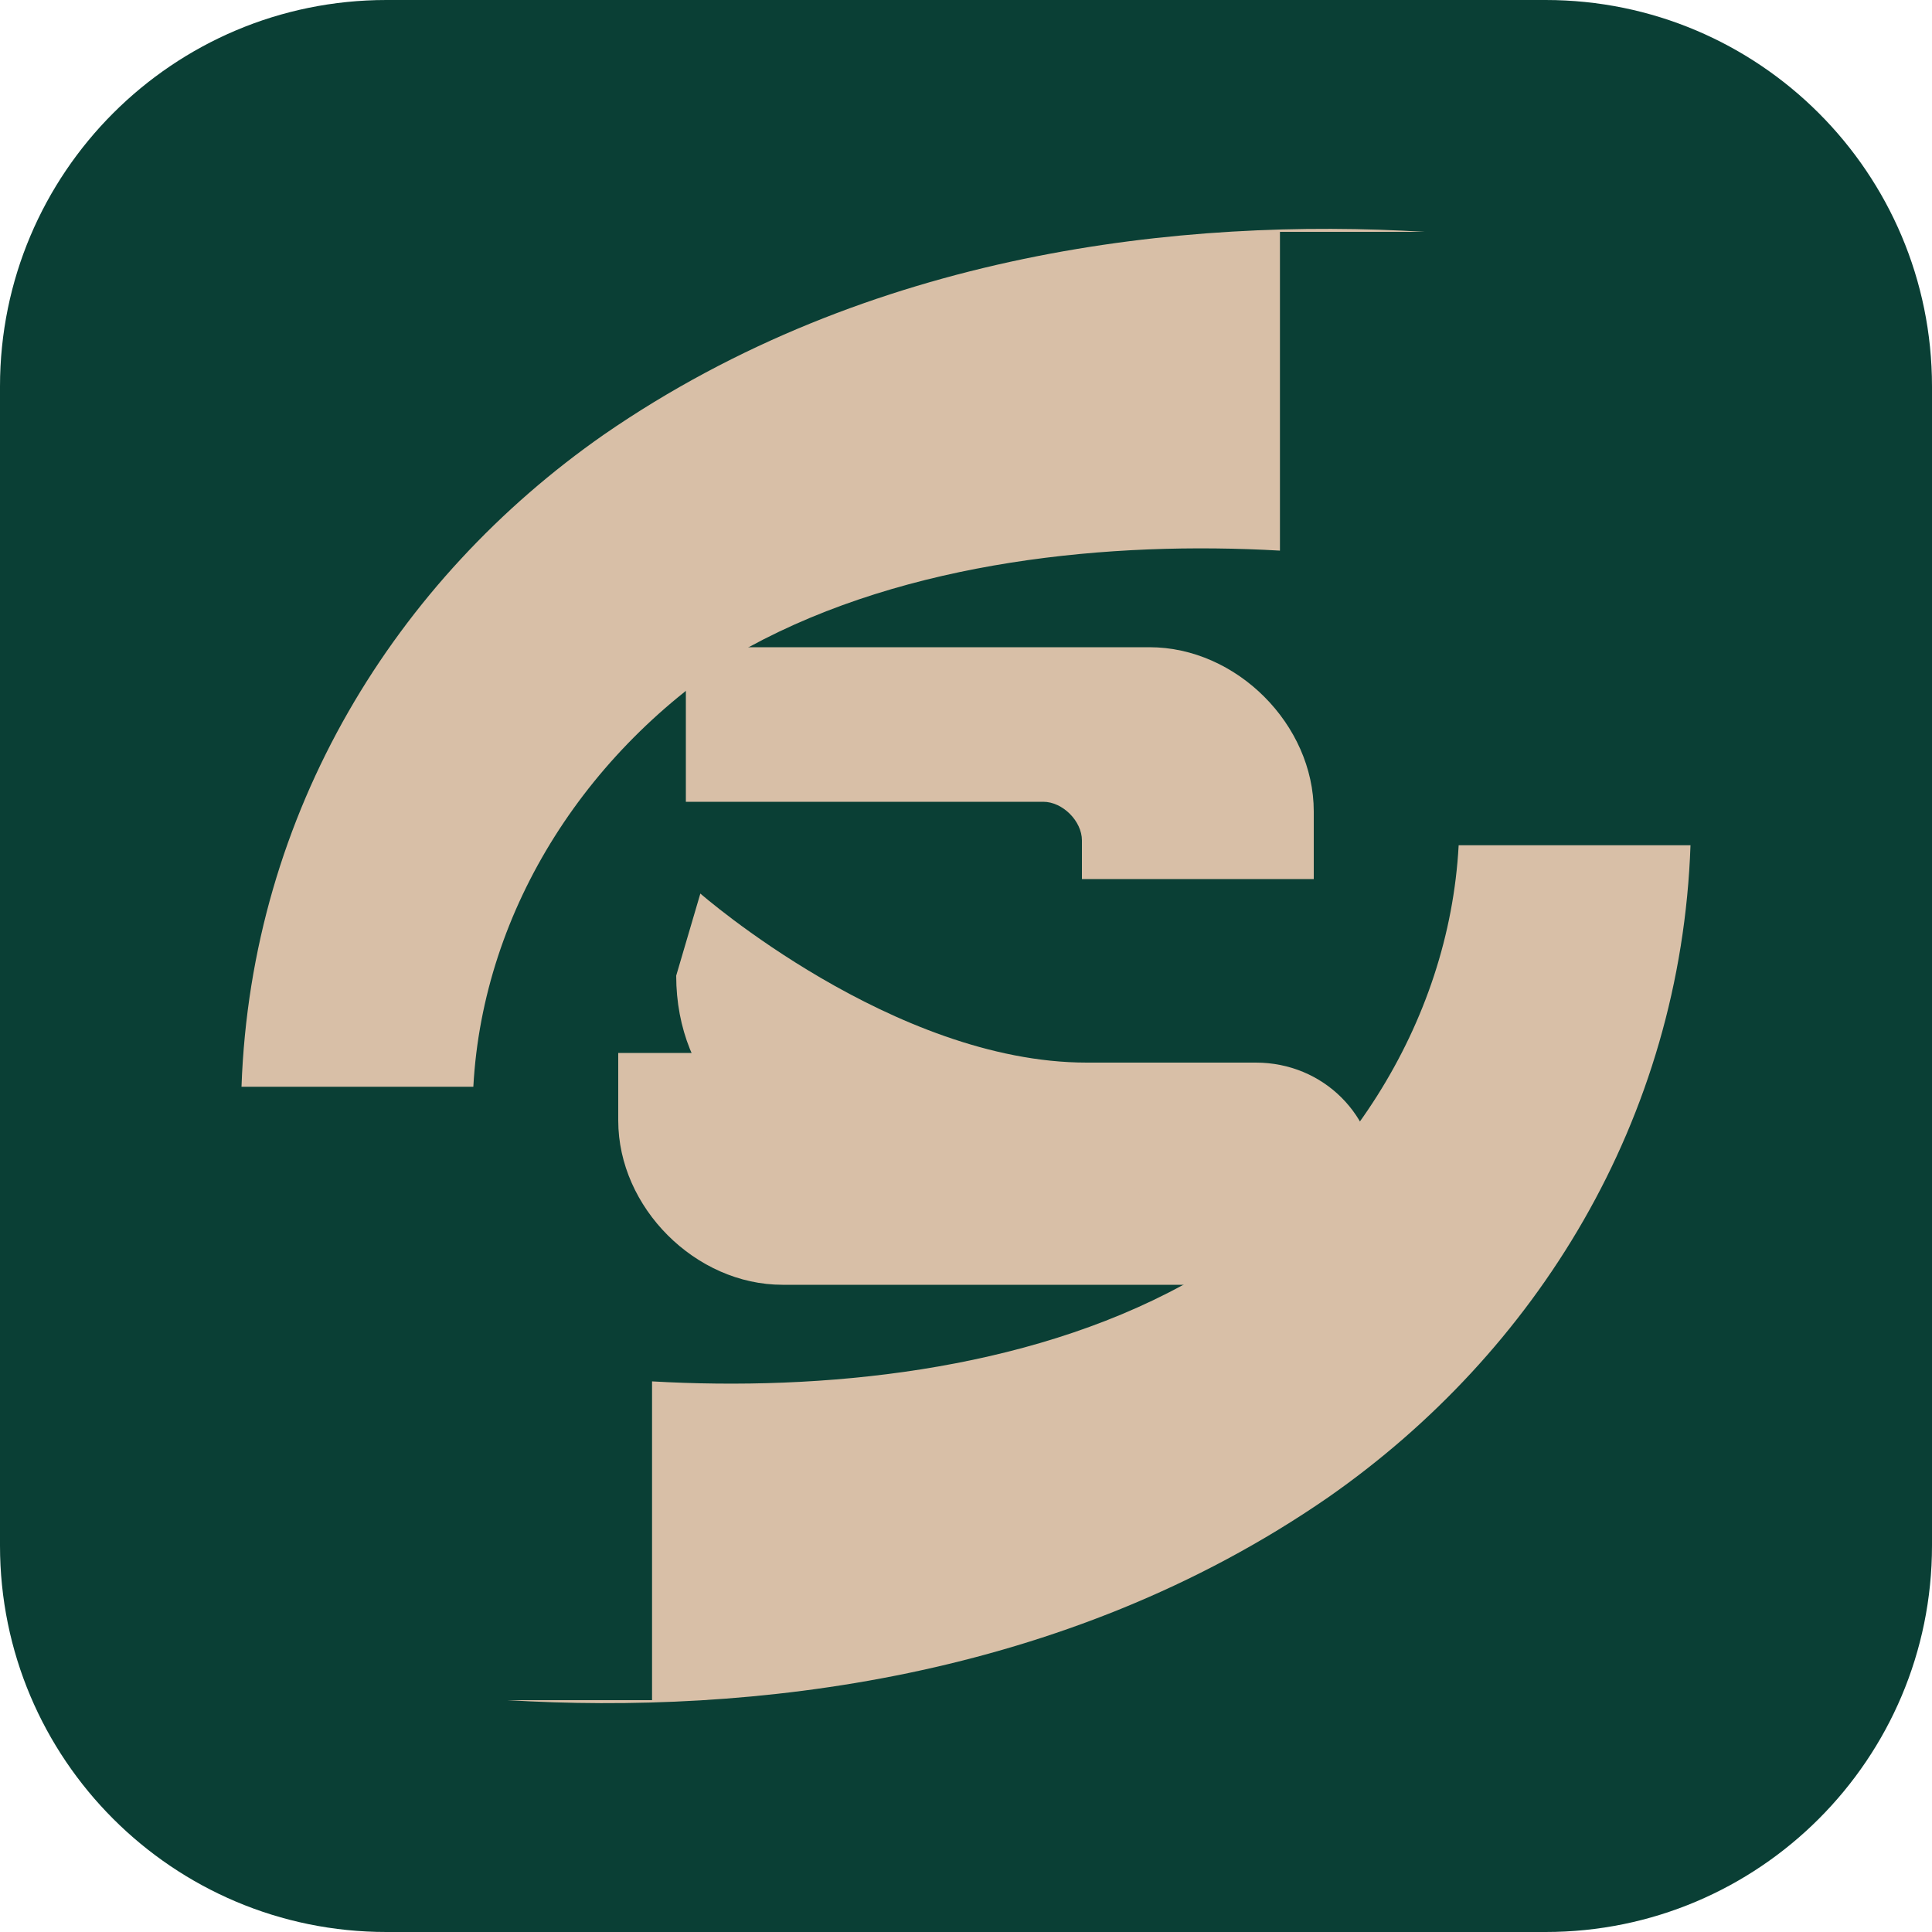
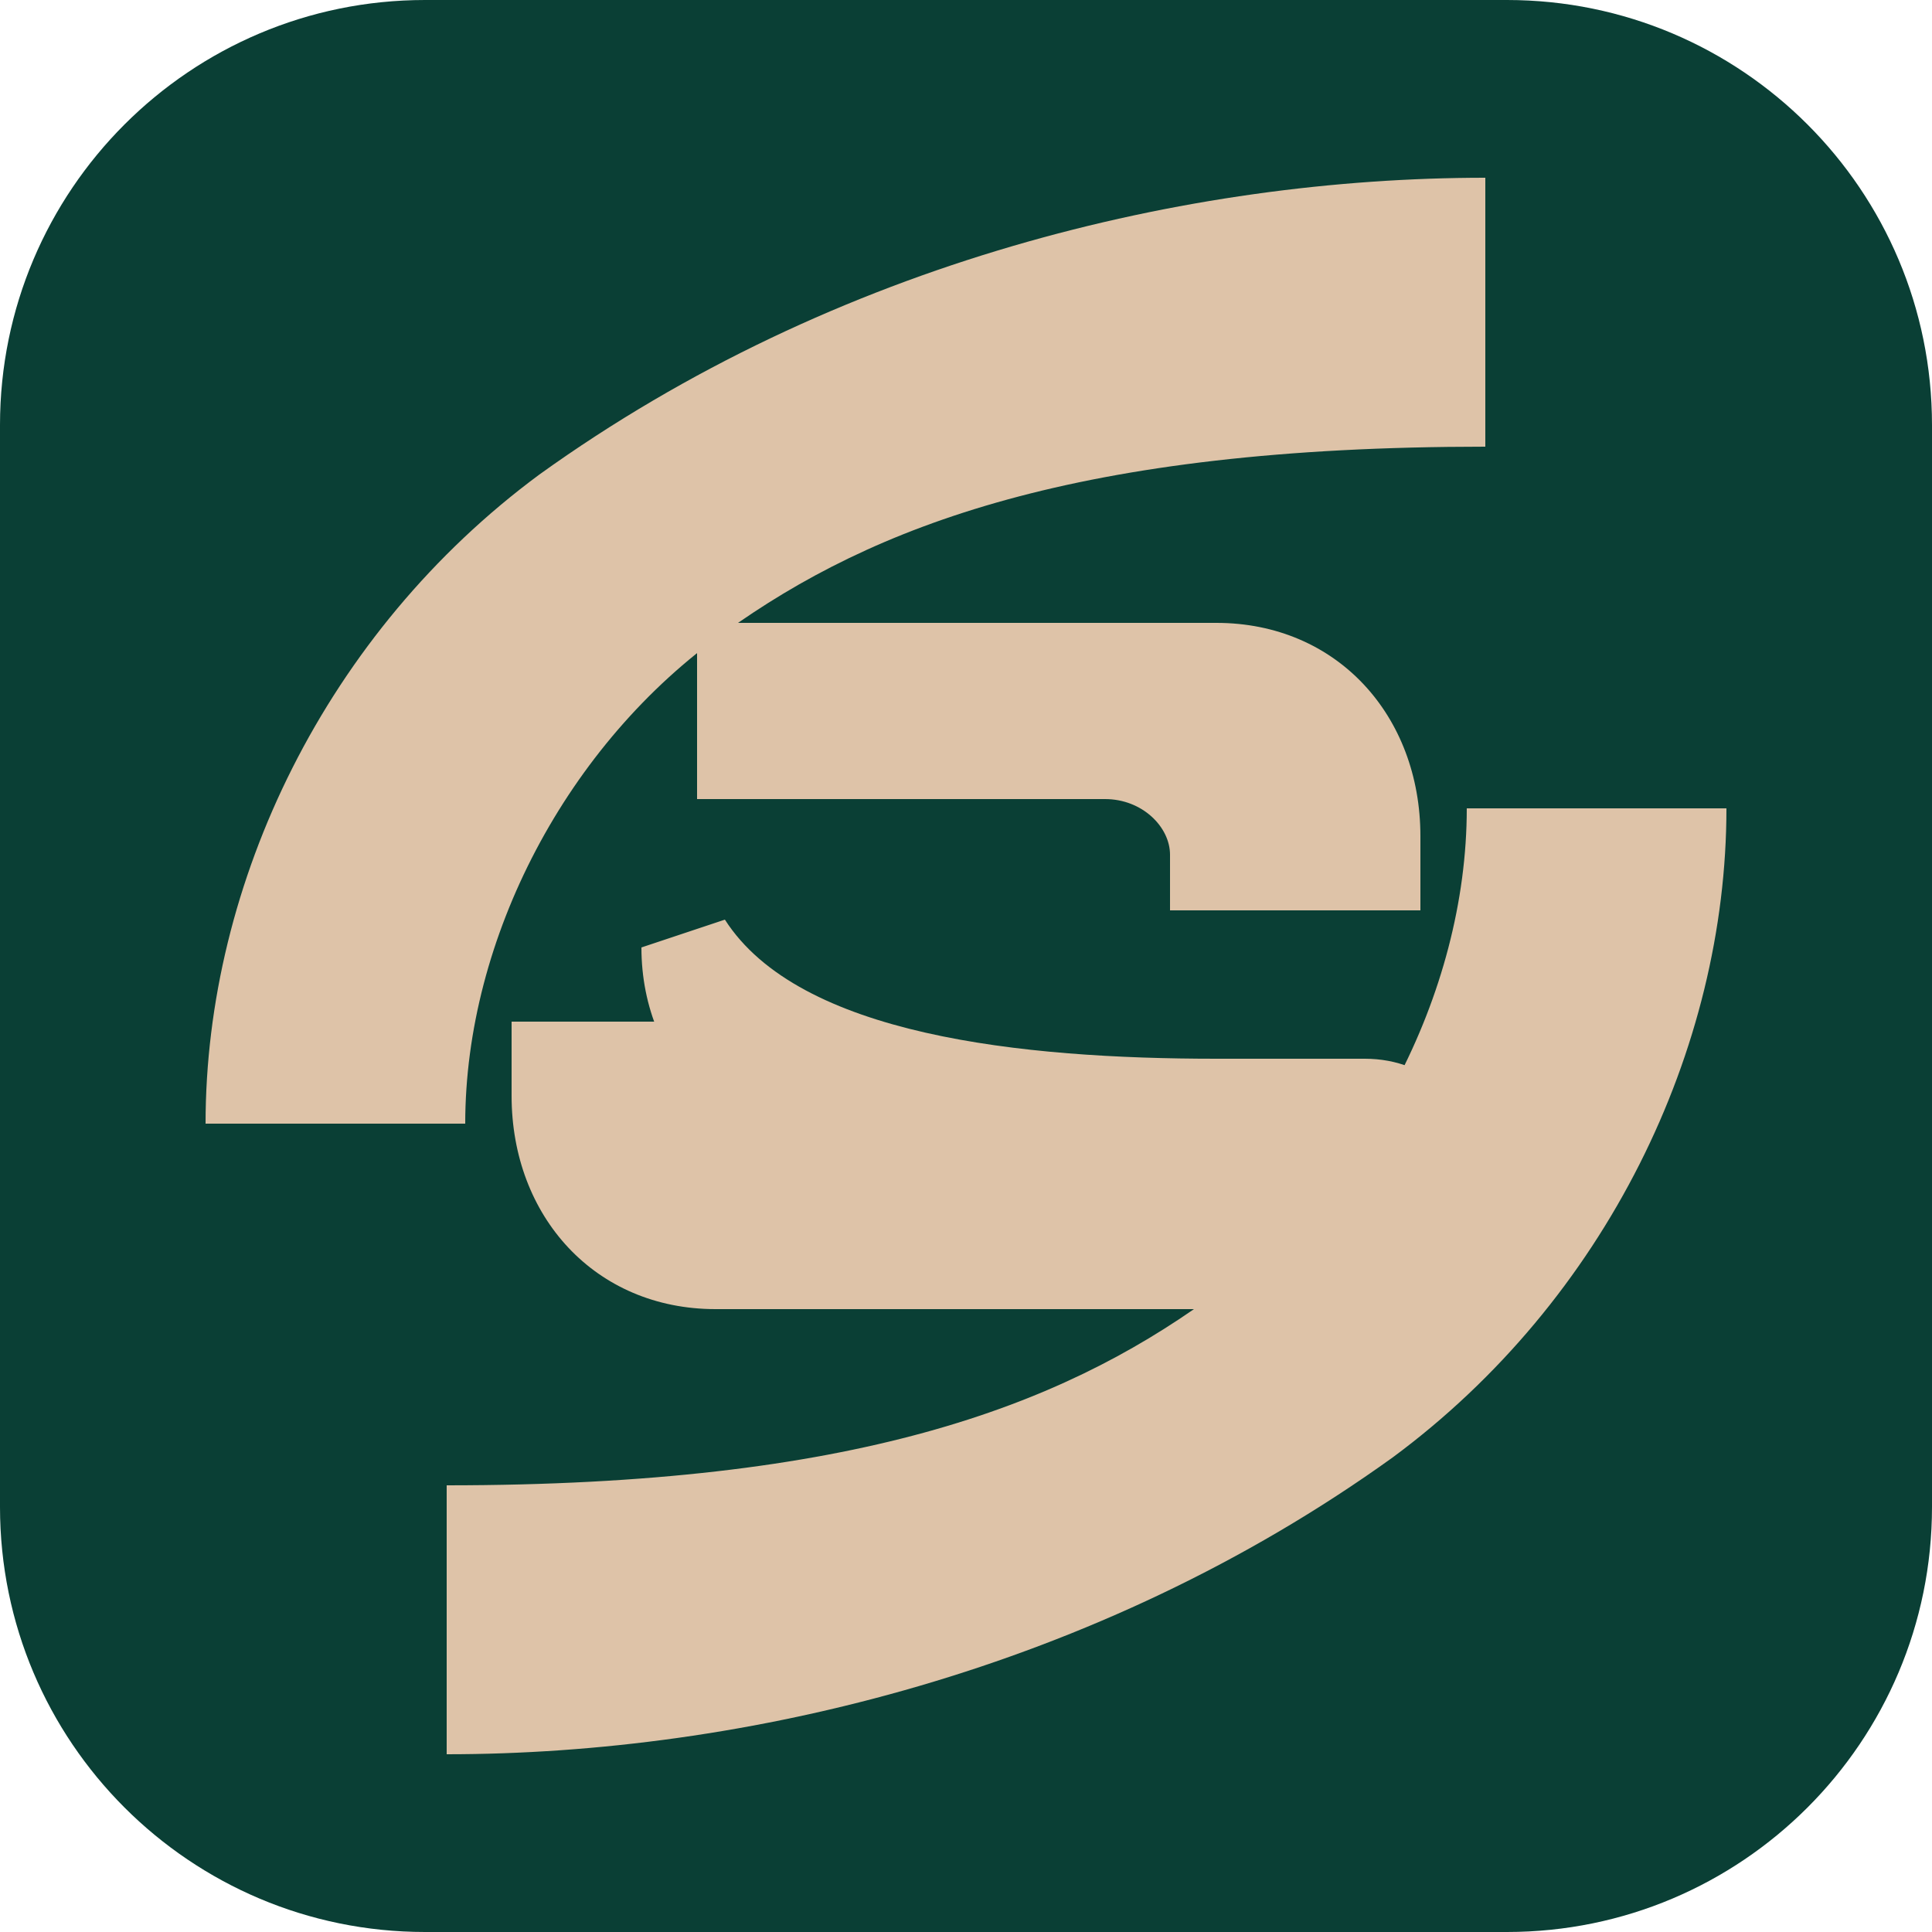
<svg xmlns="http://www.w3.org/2000/svg" viewBox="0 0 100 100">
-   <rect width="100" height="100" rx="20" fill="#0A3F35" />
-   <g transform="translate(50, 50) scale(0.25)">
-     <path d="M 95 -152 C 45 -155, -20 -148, -75 -110 C -118 -80, -148 -32, -150 25 L -102 25 C -100 -12, -78 -46, -45 -66 C -12 -84, 30 -88, 65 -86 L 65 -152 Z" fill="#D8BFA7" />
-     <path d="M -95 152 C -45 155, 20 148, 75 110 C 118 80, 148 32, 150 -25 L 102 -25 C 100 12, 78 46, 45 66 C 12 84, -30 88, -65 86 L -65 152 Z" fill="#D8BFA7" />
-     <path d="M -58 -66 L 38 -66 C 56 -66, 72 -50, 72 -32 L 72 -18 L 24 -18 L 24 -26 C 24 -30, 20 -34, 16 -34 L -58 -34 Z" fill="#D8BFA7" />
-     <path d="M 58 66 L -38 66 C -56 66, -72 50, -72 32 L -72 18 L -24 18 L -24 26 C -24 30, -20 34, -16 34 L 58 34 Z" fill="#D8BFA7" />
-     <path d="M -55 -15 C -55 -15, -15 20, 25 20 L 60 20 C 74 20, 85 31, 85 45 L 85 62 L 37 62 L 37 52 C 37 46, 31 40, 25 40 L -22 40 C -44 40, -60 24, -60 2 Z" fill="#D8BFA7" />
+   <rect width="100" height="100" rx="22" fill="#0A3F35" />
+   <g transform="translate(50, 50) scale(0.24)">
+     <path d="M 112 -170 C 48 -170, -28 -152, -92 -106 C -138 -72, -164 -18, -164 34 L -108 34 C -108 -6, -86 -48, -52 -72 C -20 -95, 24 -112, 112 -112 Z" fill="#DEC3A8" />
+     <path d="M -112 170 C -48 170, 28 152, 92 106 C 138 72, 164 18, 164 -34 L 108 -34 C 108 6, 86 48, 52 72 C 20 95, -24 112, -112 112 Z" fill="#DEC3A8" />
+     <path d="M -58 -74 L 54 -74 C 80 -74, 98 -54, 98 -28 L 98 -12 L 44 -12 L 44 -24 C 44 -30, 38 -36, 30 -36 L -58 -36 Z" fill="#DEC3A8" />
+     <path d="M 58 74 L -54 74 C -80 74, -98 54, -98 28 L -98 12 L -44 12 L -44 24 C -44 30, -38 36, -30 36 L 58 36 Z" fill="#DEC3A8" />
+     <path d="M -52 -10 C -36 15, 12 20, 54 20 L 86 20 C 100 20, 110 30, 110 44 L 110 70 L 56 70 L 56 56 C 56 48, 50 42, 42 42 L -20 42 C -50 42, -70 22, -70 -4 Z" fill="#DEC3A8" />
  </g>
</svg>
